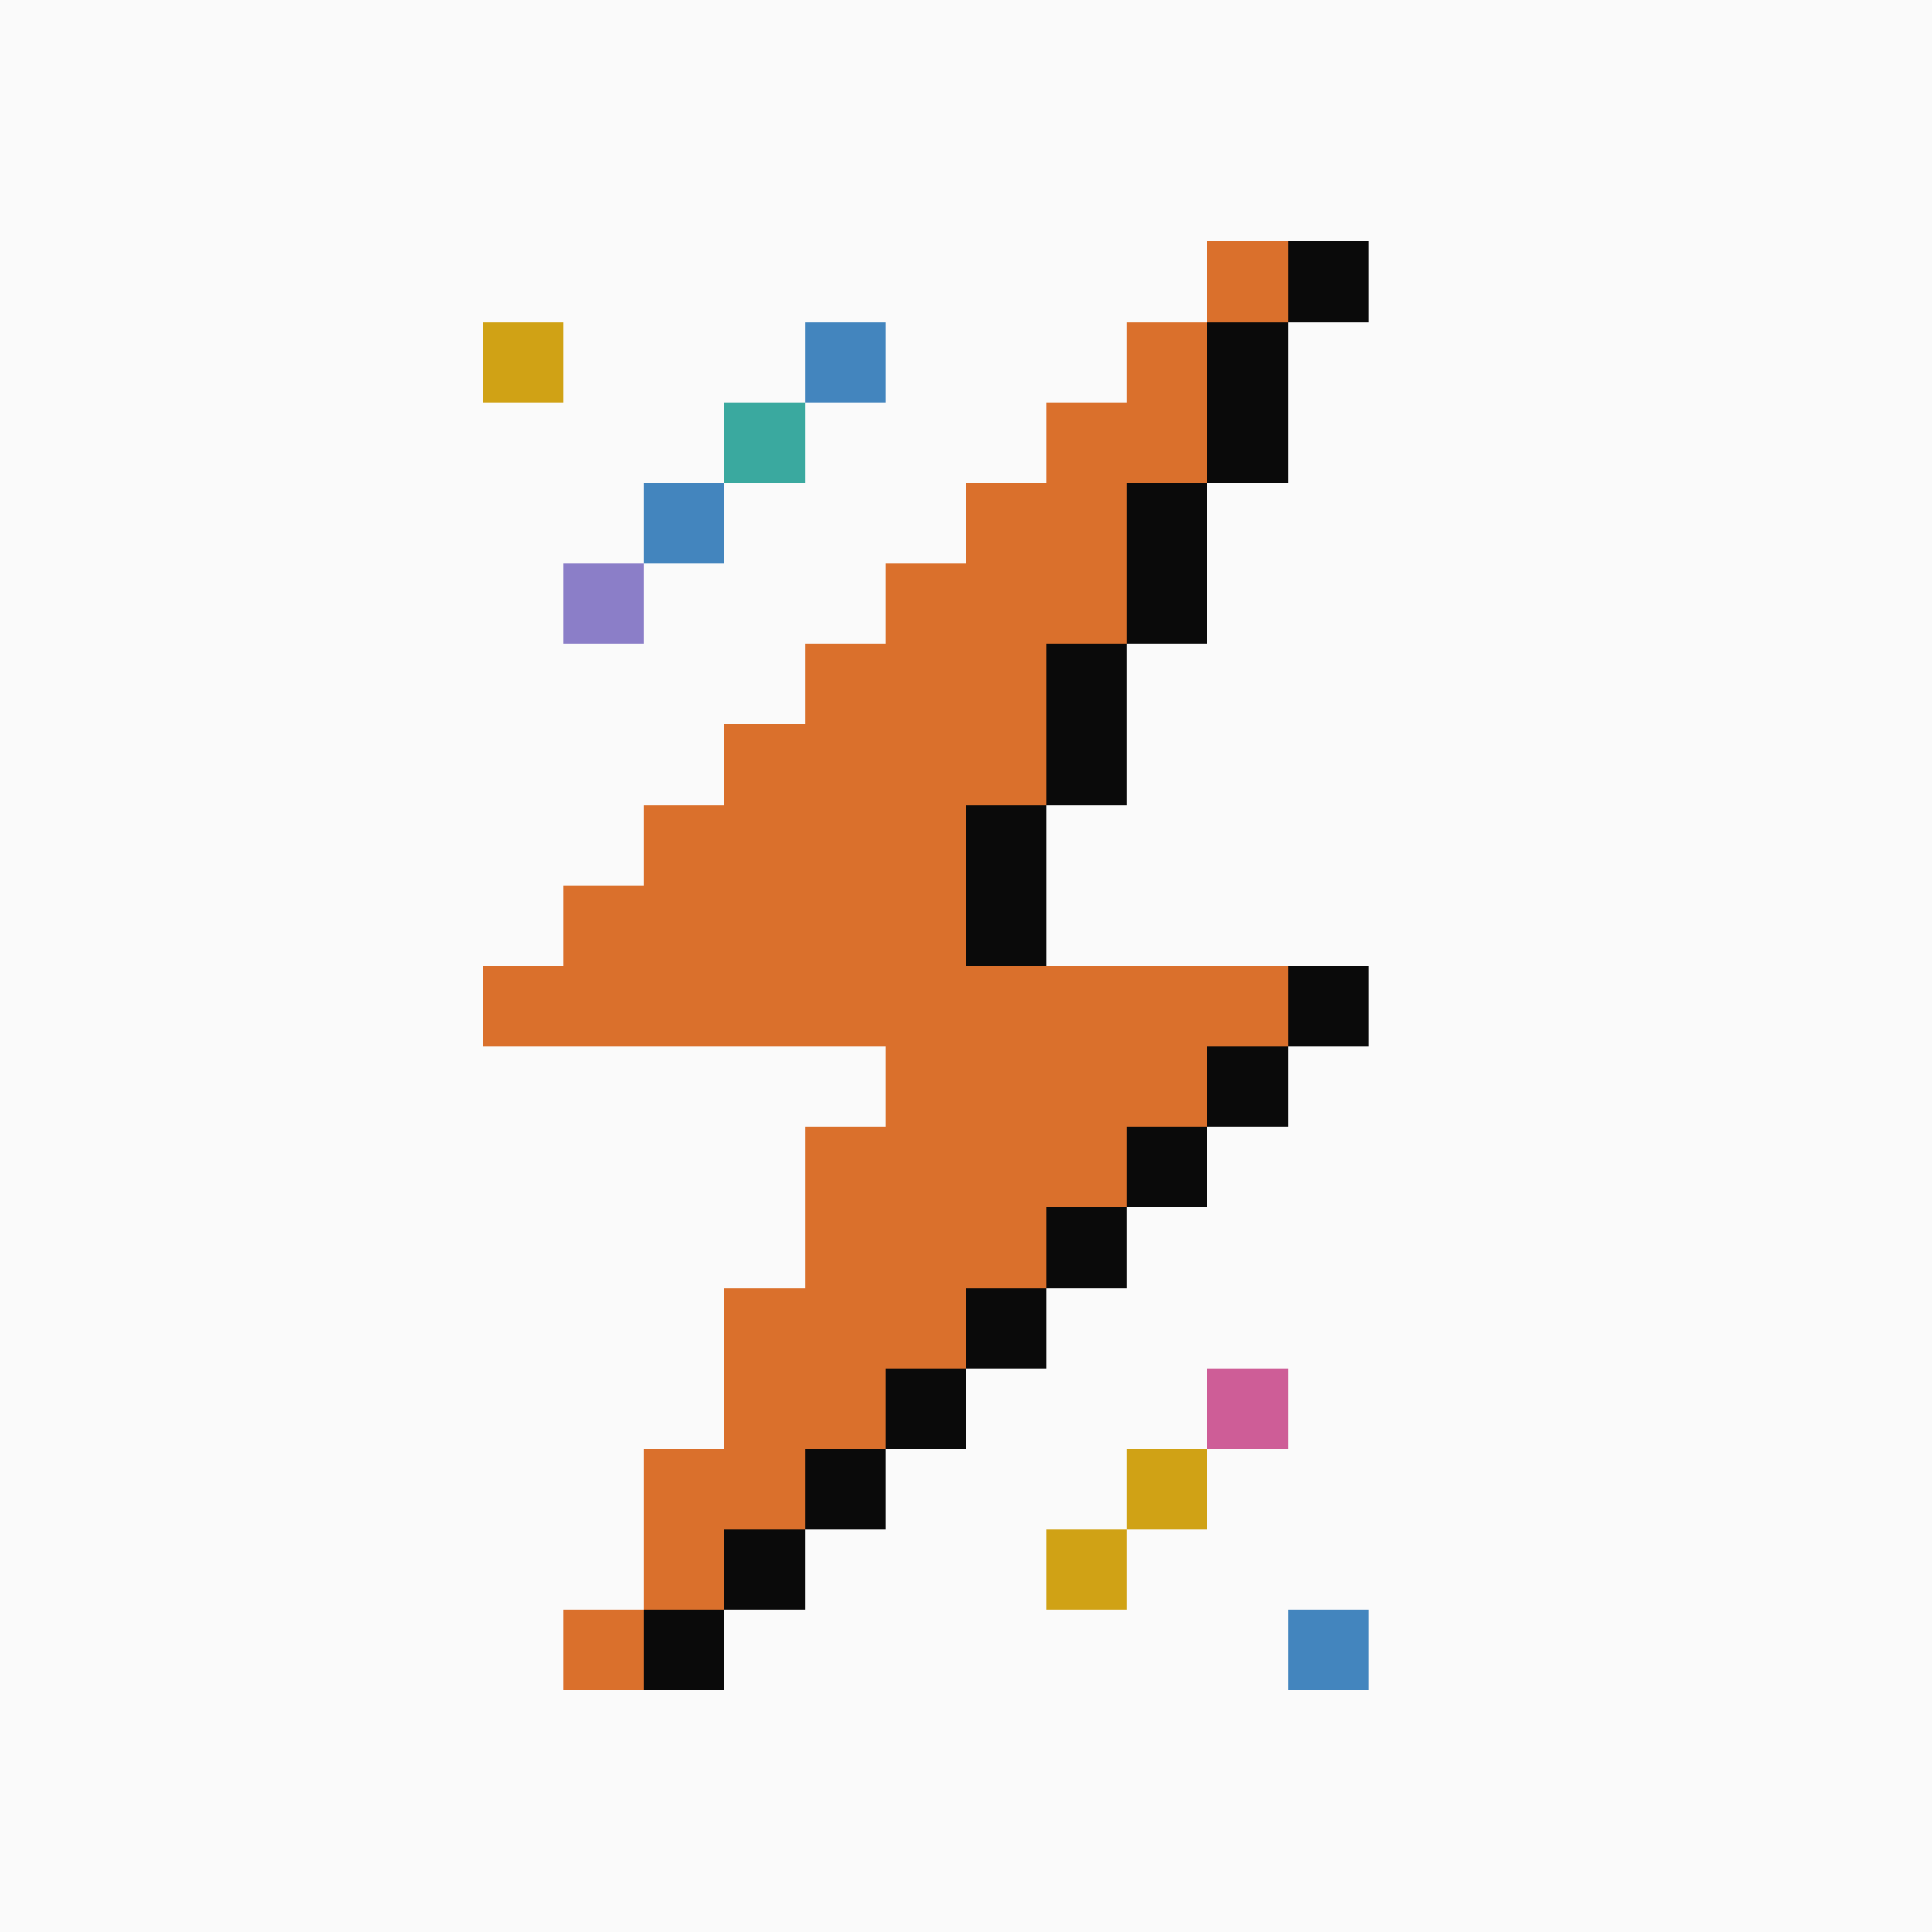
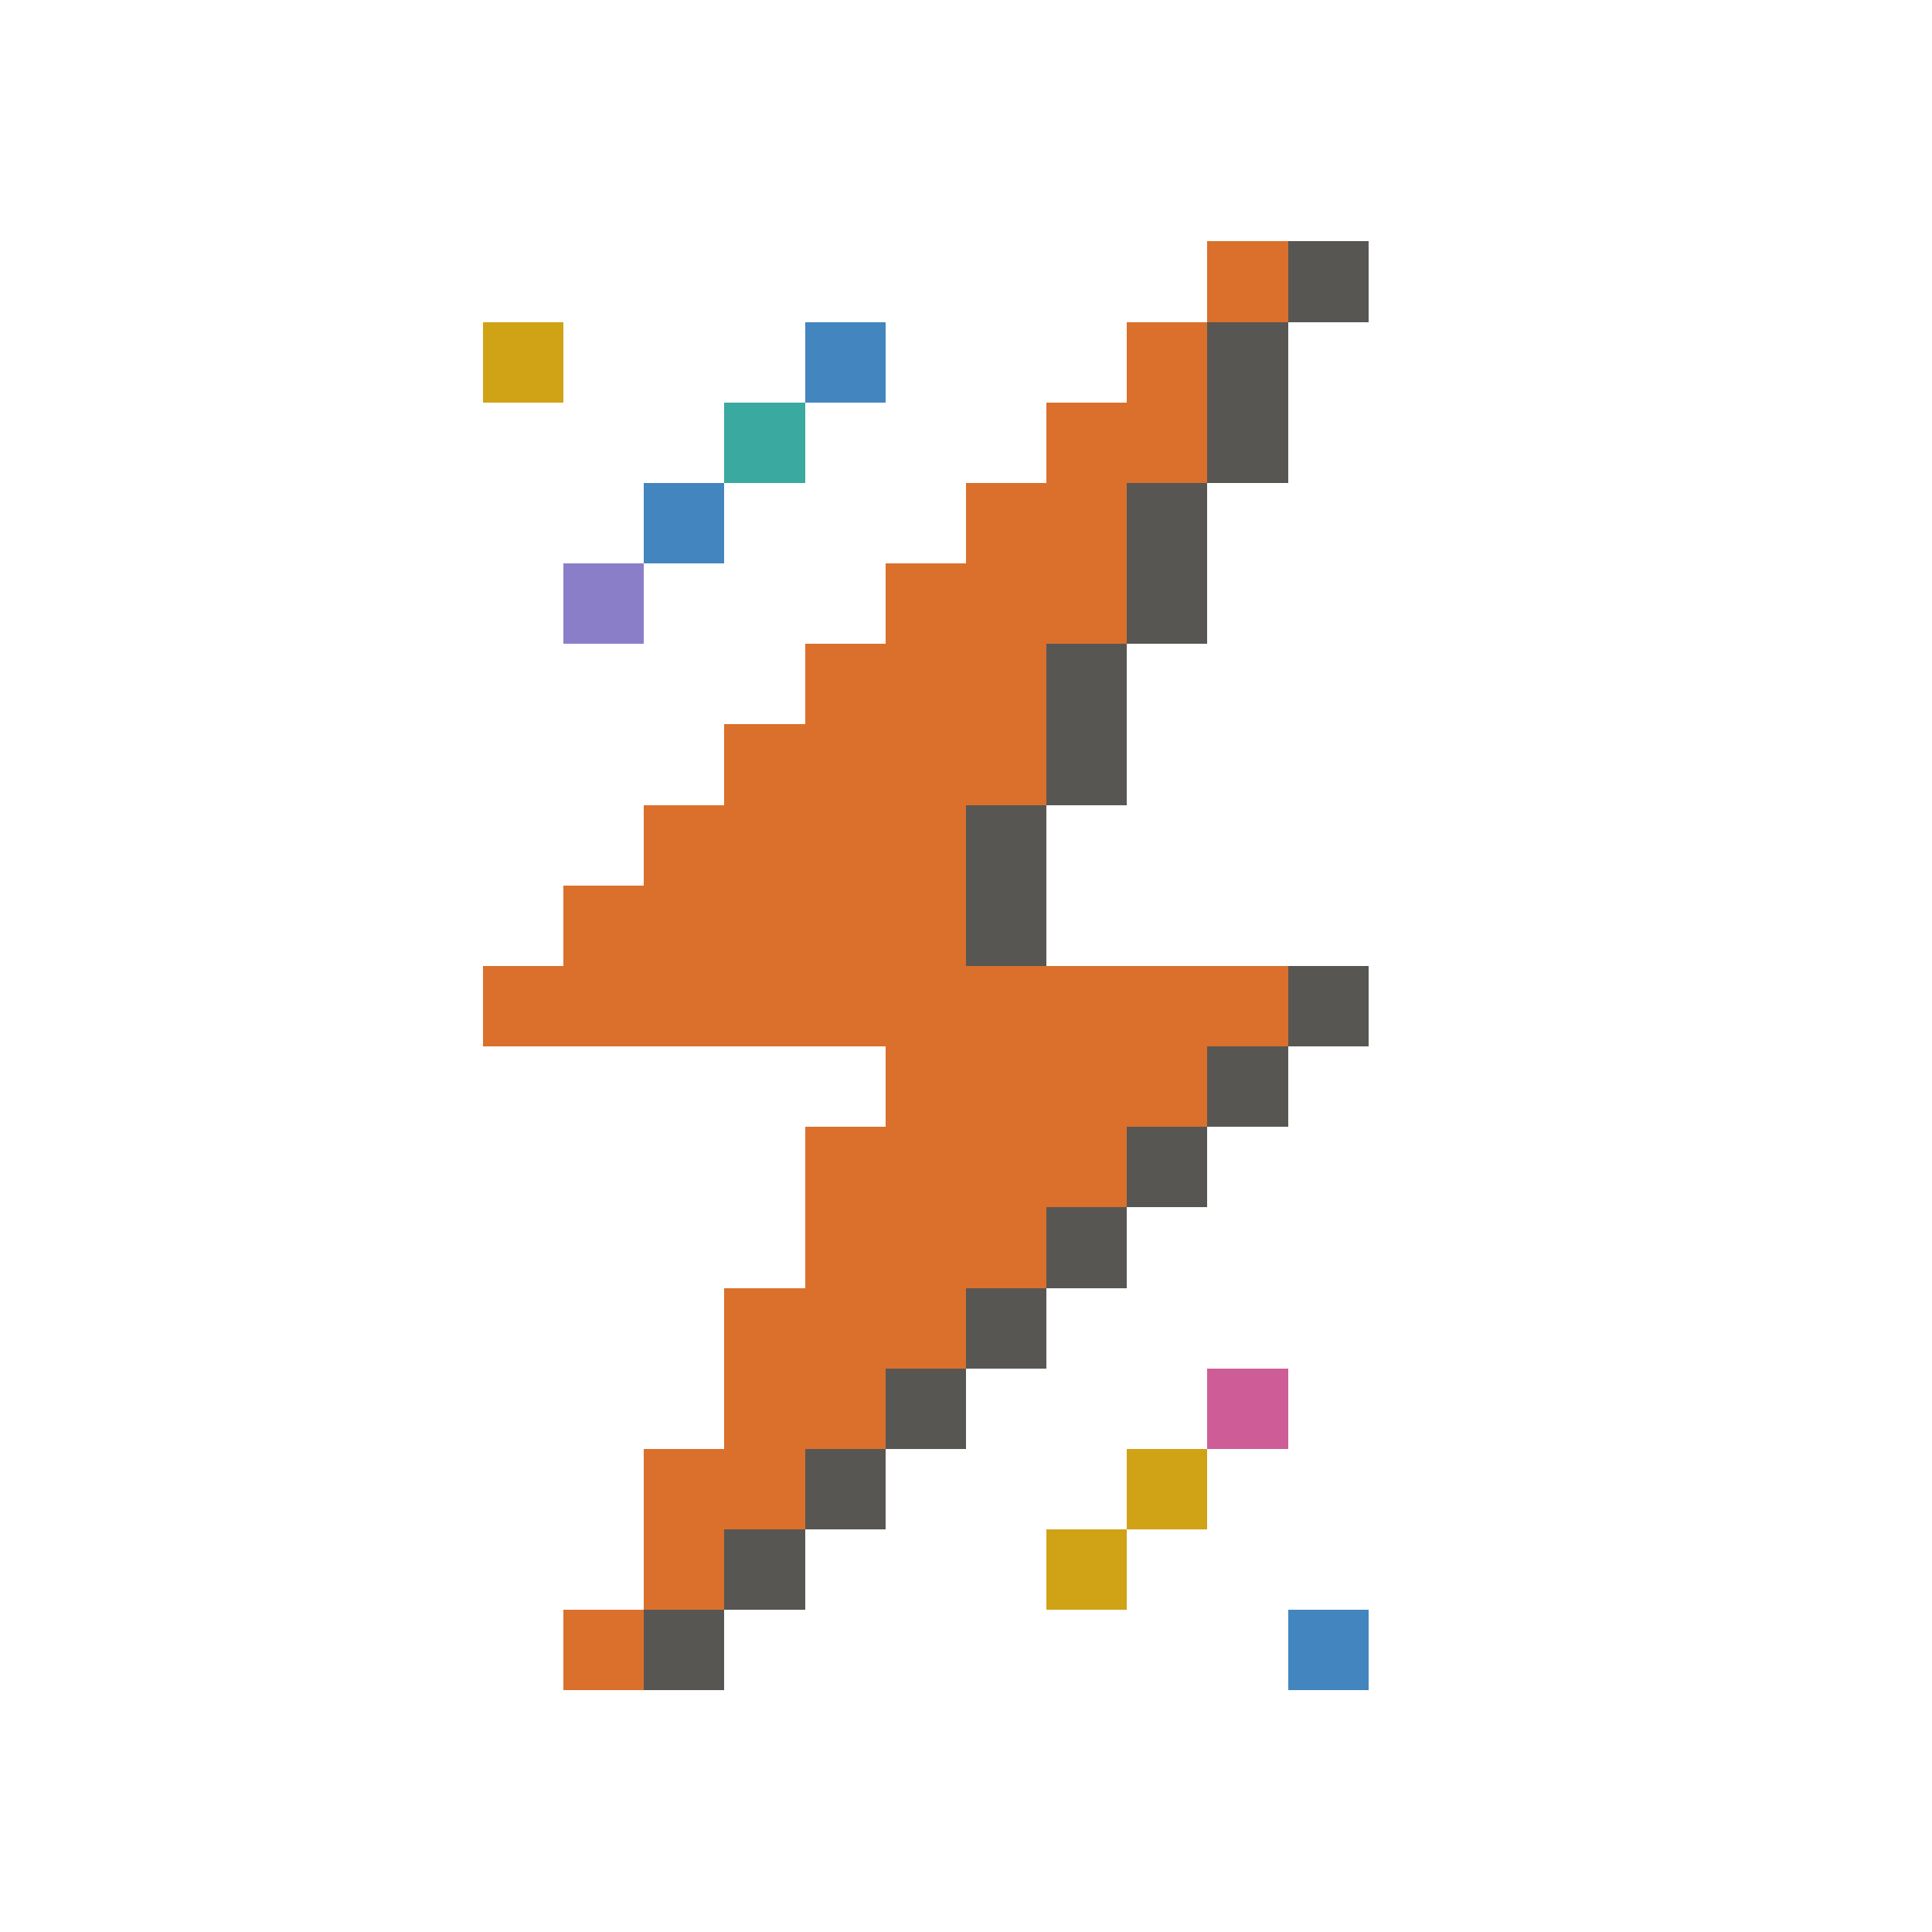
<svg xmlns="http://www.w3.org/2000/svg" viewBox="0 0 24 24" shape-rendering="crispEdges">
-   <rect width="24" height="24" fill="#fafafa" />
  <path fill="#da702c" d="M15 3h1v1h-1zM14 4h1v1h-1zM13 5h2v1h-2zM12 6h2v1h-2zM11 7h3v1h-3zM10 8h3v1h-3zM9 9h4v1h-4zM8 10h4v1h-4zM7 11h5v1h-5zM6 12h10v1h-10zM11 13h4v1h-4zM10 14h4v1h-4zM10 15h3v1h-3zM9 16h3v1h-3zM9 17h2v1h-2zM8 18h2v1h-2zM8 19h1v1h-1zM7 20h1v1h-1z" />
-   <path fill="#0a0a0a" d="M16 3h1v1h-1zM15 4h1v2h-1zM14 6h1v2h-1zM13 8h1v2h-1zM12 10h1v2h-1zM16 12h1v1h-1zM15 13h1v1h-1zM14 14h1v1h-1zM13 15h1v1h-1zM12 16h1v1h-1zM11 17h1v1h-1zM10 18h1v1h-1zM9 19h1v1h-1zM8 20h1v1h-1z" />
+   <path fill="#575653" d="M16 3h1v1h-1zM15 4h1v2h-1zM14 6h1v2h-1zM13 8h1v2h-1zM12 10h1v2h-1zM16 12h1v1h-1zM15 13h1v1h-1zM14 14h1v1h-1zM13 15h1v1h-1zM12 16h1v1h-1zM11 17h1v1h-1zM10 18h1v1h-1zM9 19h1v1h-1zM8 20h1v1h-1z" />
  <path fill="#d0a215" d="M6 4h1v1h-1zM14 18h1v1h-1zM13 19h1v1h-1z" />
  <path fill="#4385be" d="M10 4h1v1h-1zM8 6h1v1h-1zM16 20h1v1h-1z" />
  <path fill="#3aa99f" d="M9 5h1v1h-1z" />
  <path fill="#8b7ec8" d="M7 7h1v1h-1z" />
  <path fill="#ce5d97" d="M15 17h1v1h-1z" />
</svg>
